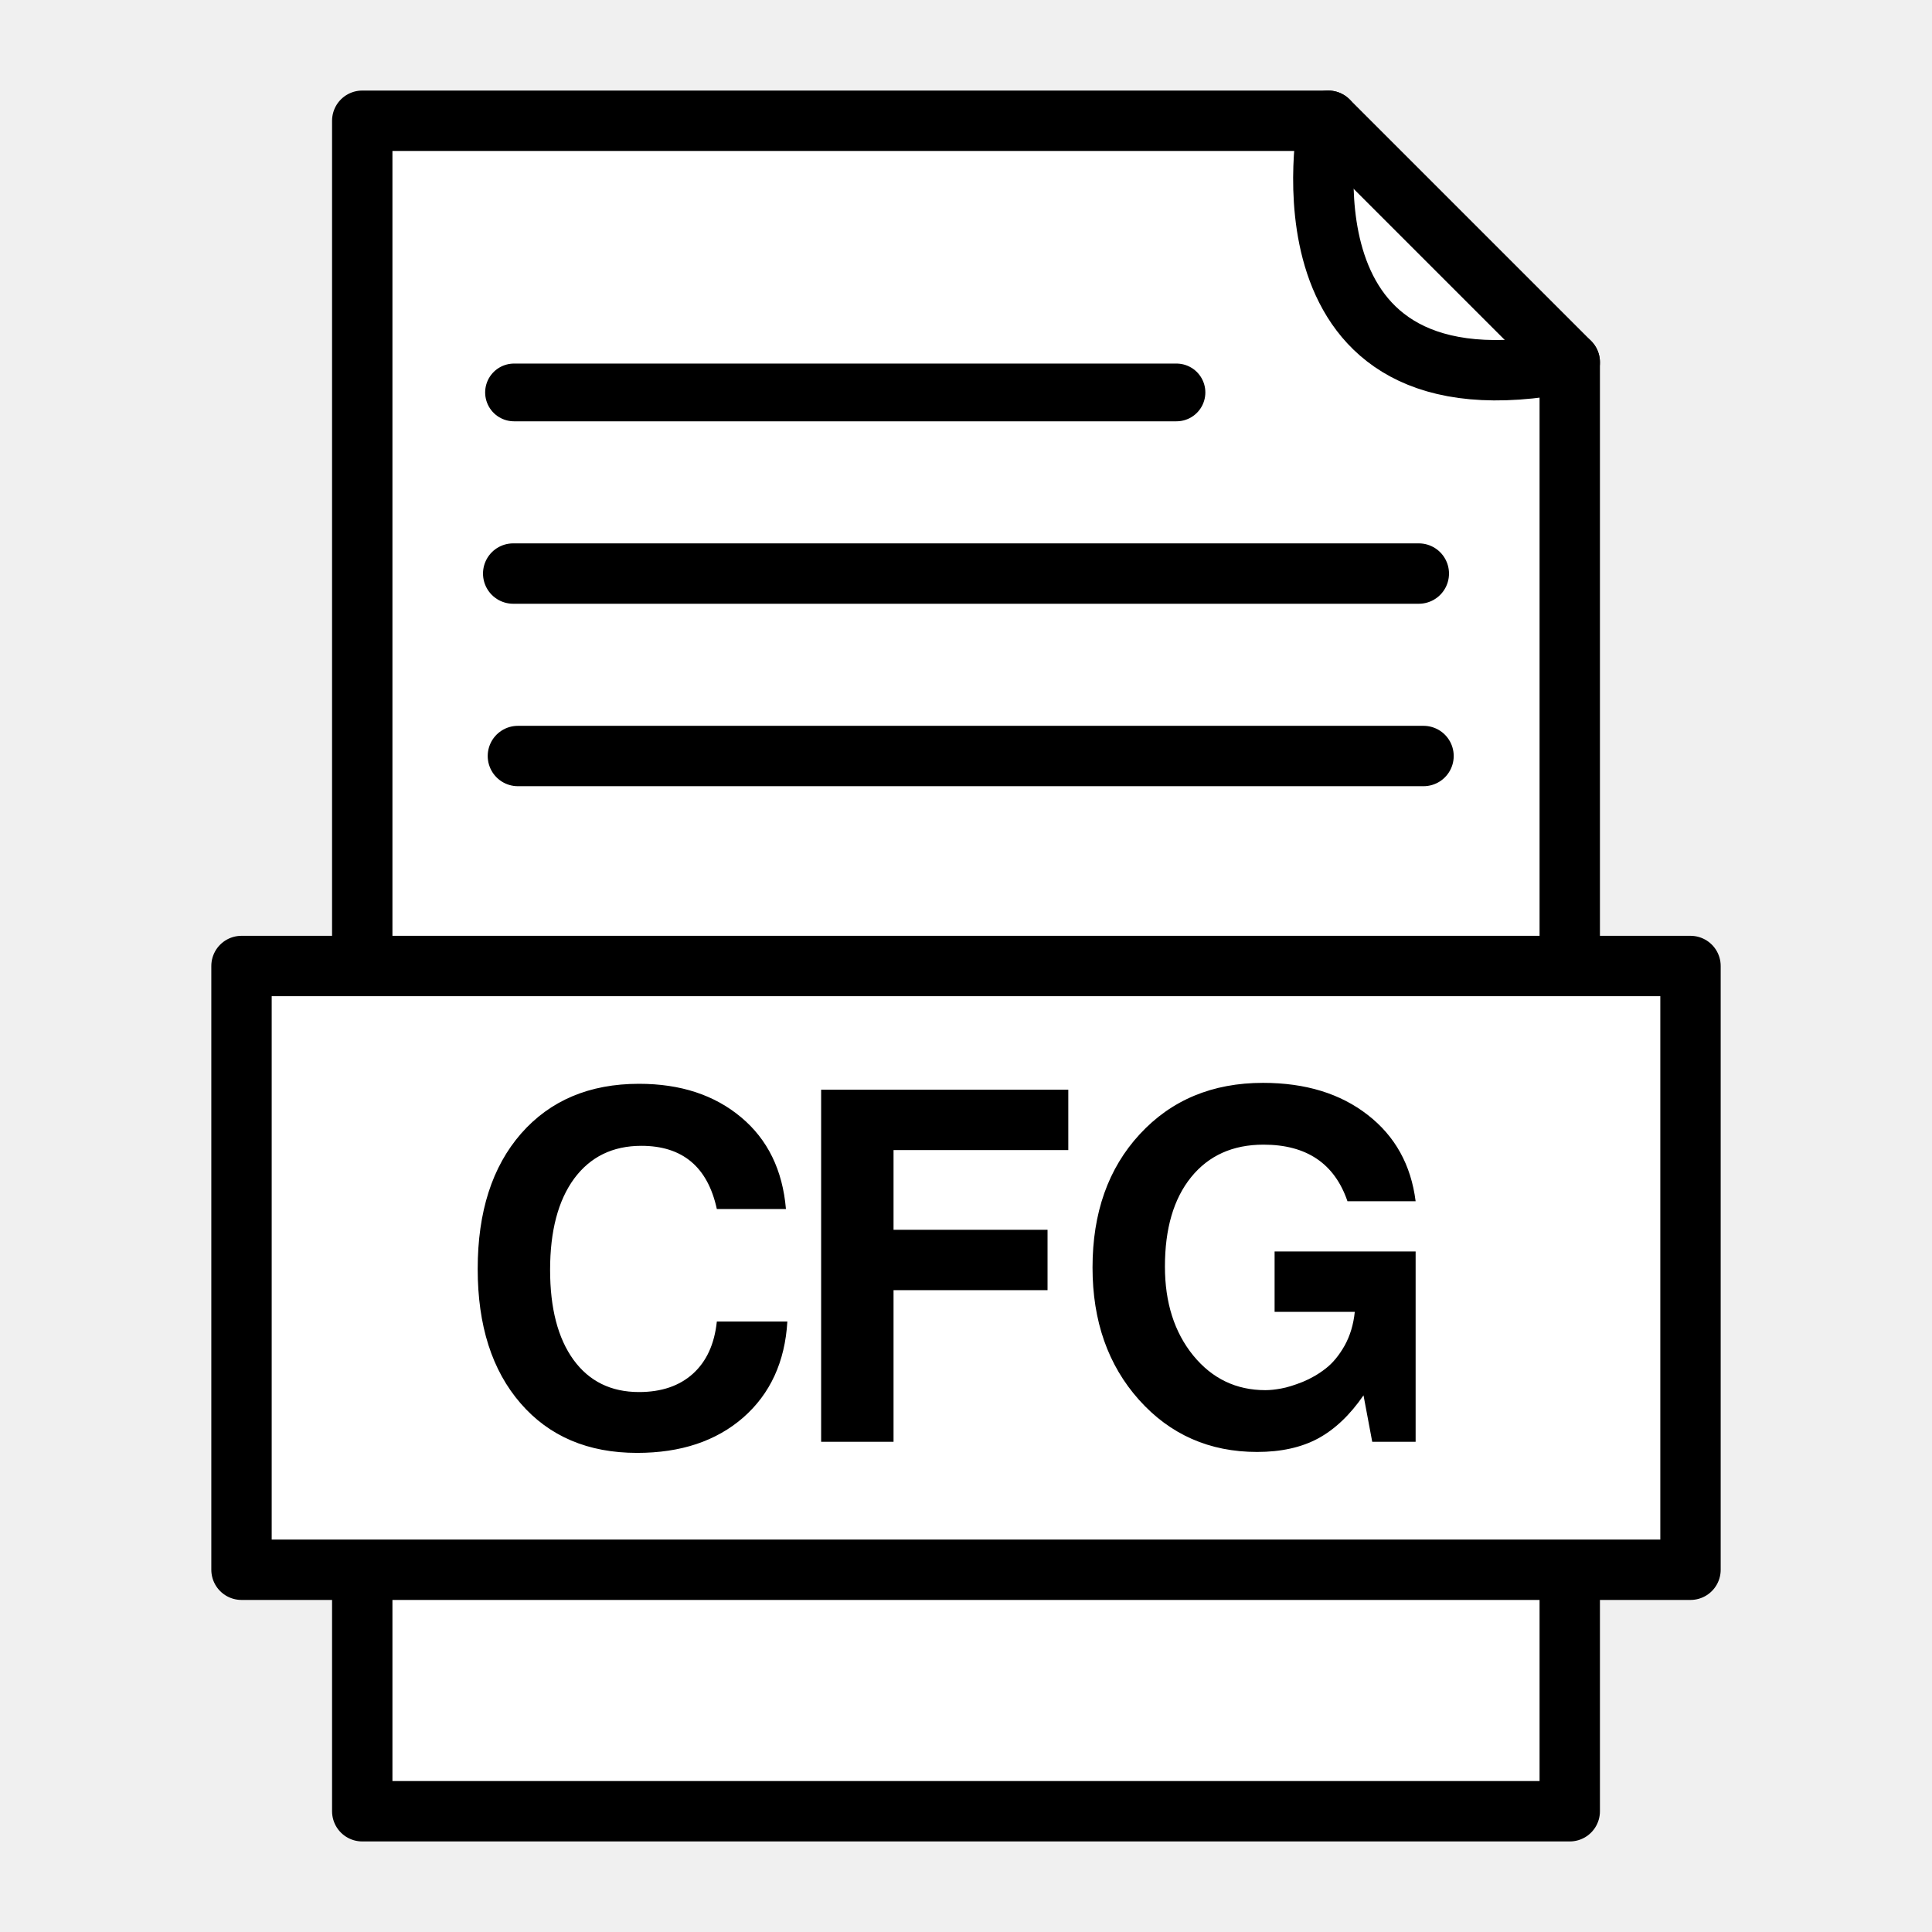
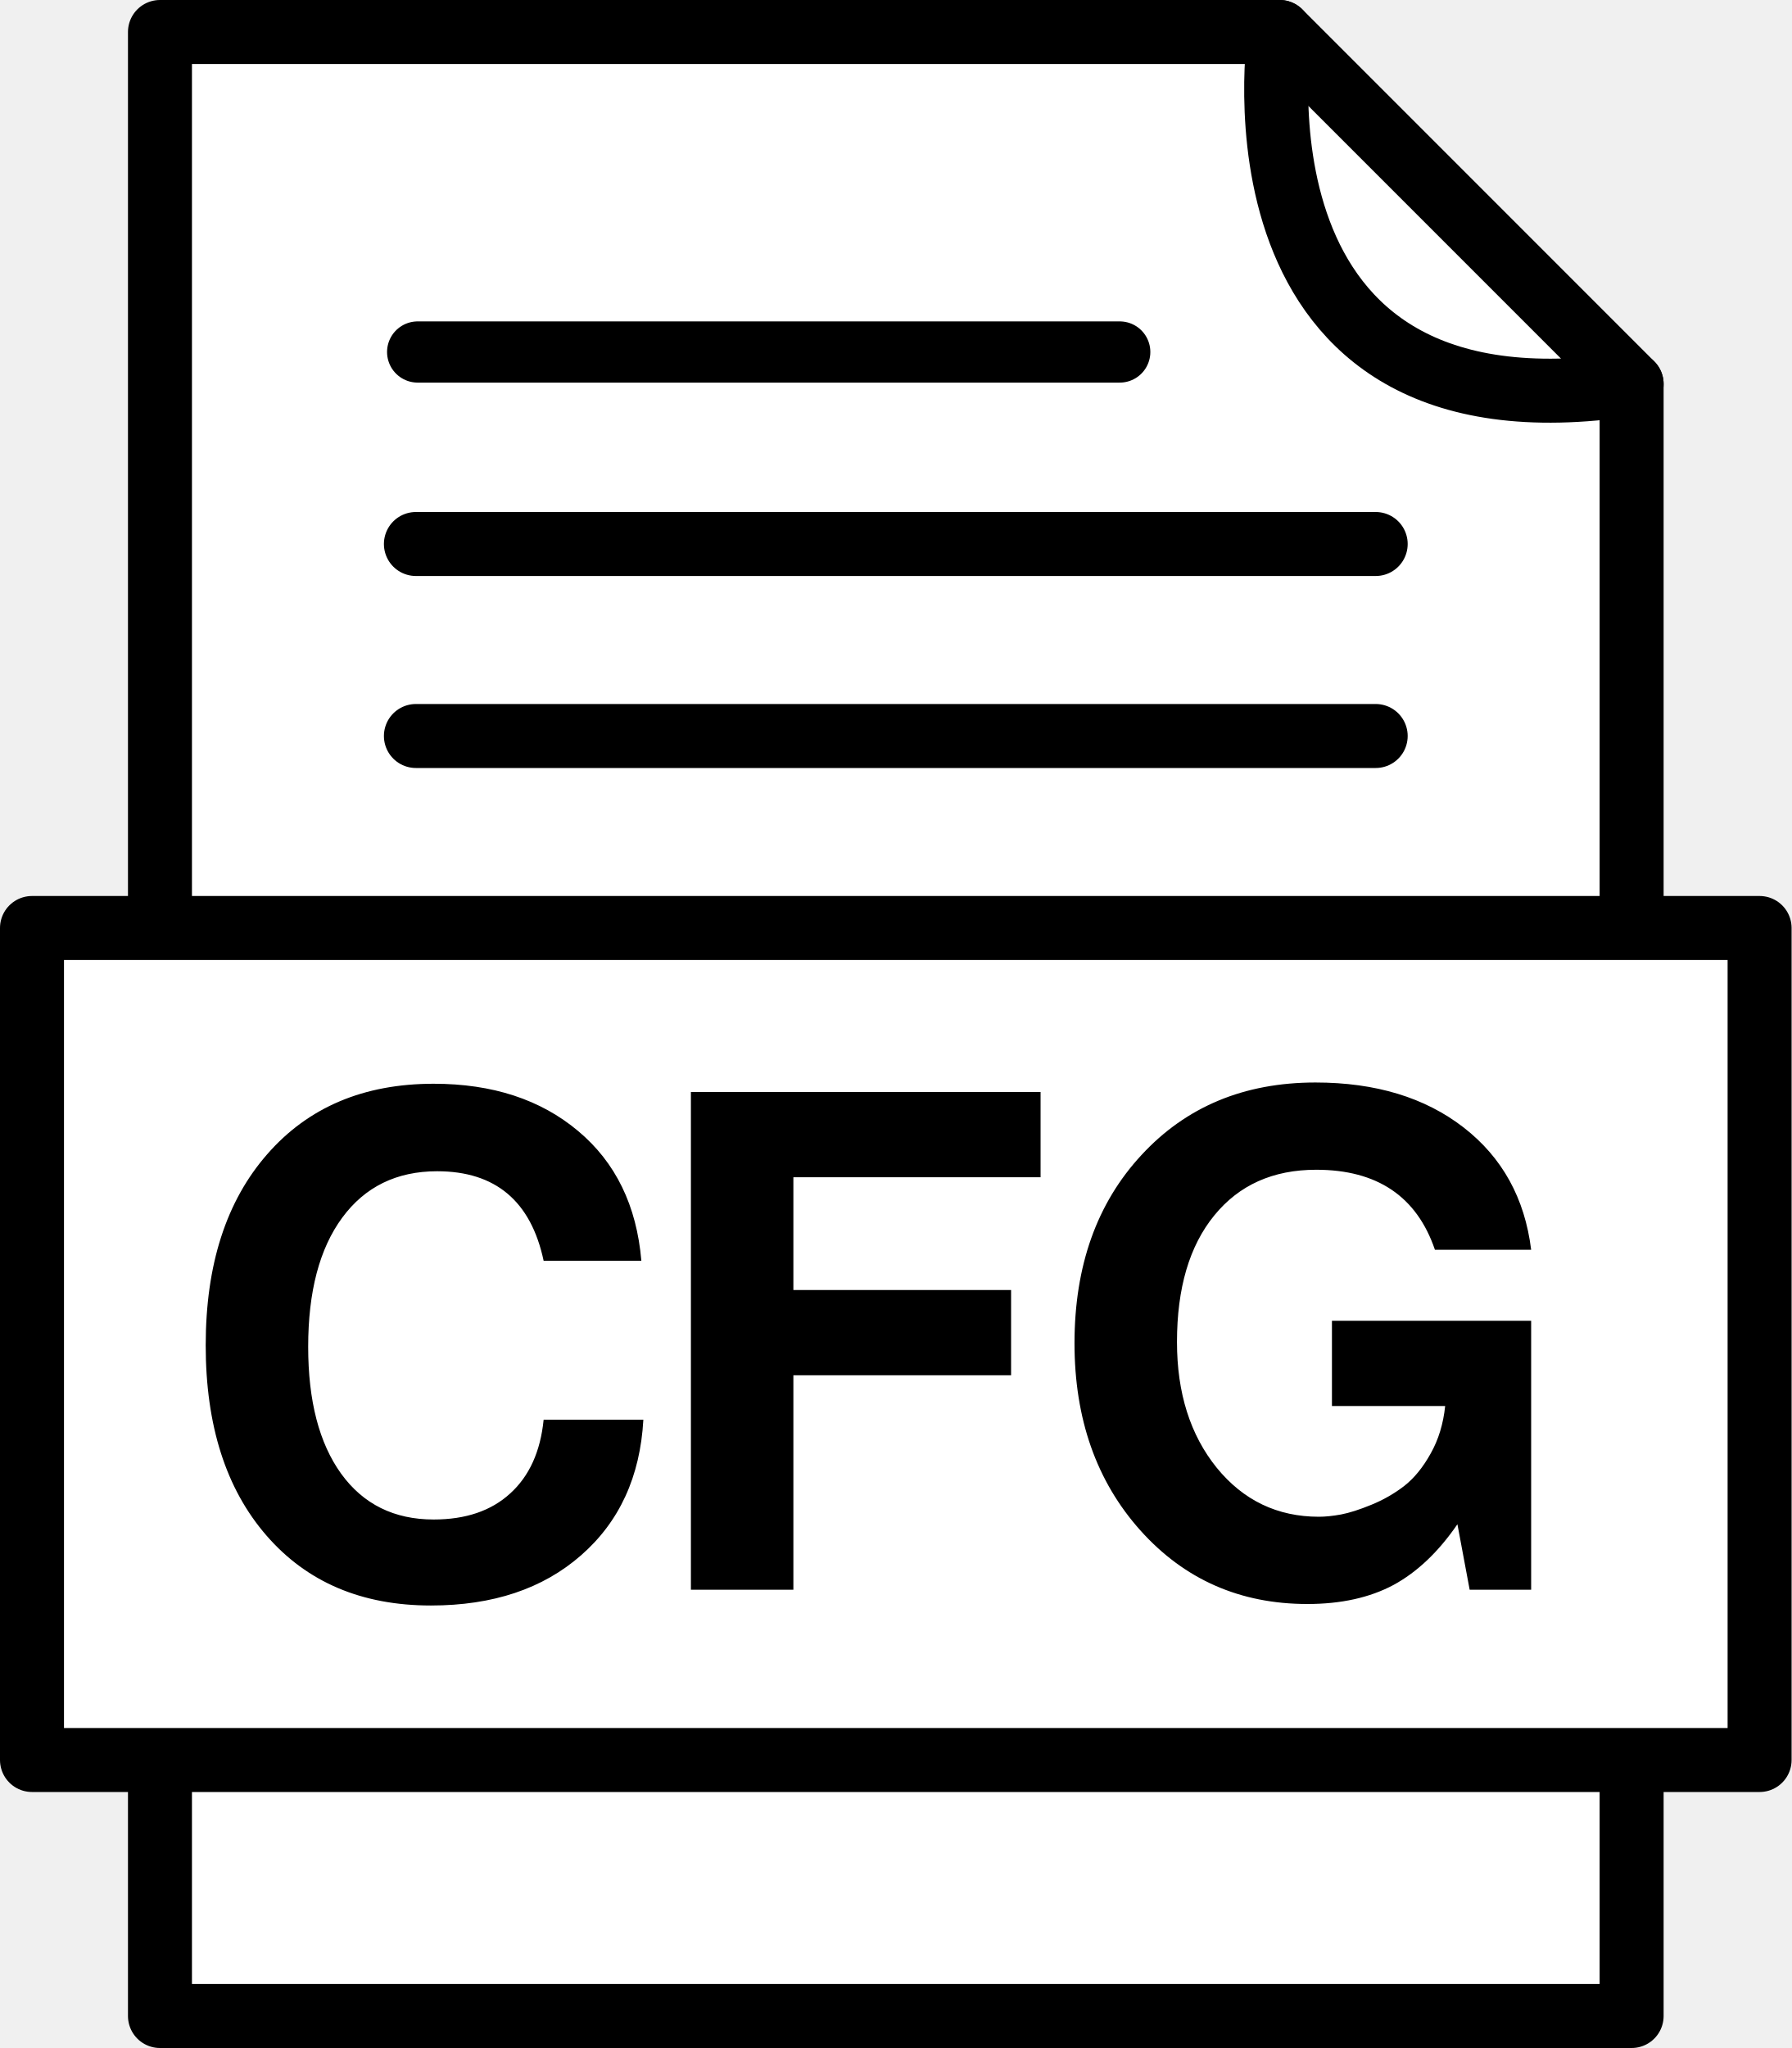
- <svg xmlns="http://www.w3.org/2000/svg" width="128" height="128" viewBox="0 0 128 128" version="1.1" id="svg1">
+ <svg xmlns="http://www.w3.org/2000/svg" width="112" height="128" viewBox="0 0 112 128" version="1.1" id="svg1">
  <defs id="defs1" />
-   <g id="layer1">
-     <path style="fill:#ffffff;stroke:#000000;stroke-width:4;stroke-dasharray:none;stroke-linejoin:round;stroke-linecap:round;fill-opacity:1" d="M 104,120 V 24 L 88,8 H 24 v 112 z" id="path1" />
-     <path style="fill:none;stroke:#000000;stroke-width:4;stroke-linecap:round;stroke-linejoin:round;stroke-dasharray:none" d="m 88,8 c 0,0 -4,20 16,16" id="path2" />
-     <rect style="fill:#ffffff;stroke:#000000;stroke-width:4;stroke-linecap:round;stroke-linejoin:round;stroke-dasharray:none;fill-opacity:1" id="rect2" width="96" height="40" x="16" y="64" />
-     <text xml:space="preserve" style="font-style:normal;font-variant:normal;font-weight:600;font-stretch:normal;font-size:32px;font-family:FreeSans;-inkscape-font-specification:'FreeSans, Semi-Bold';font-variant-ligatures:normal;font-variant-caps:normal;font-variant-numeric:normal;font-variant-east-asian:normal;fill:#000000;fill-opacity:1;stroke:none;stroke-width:0;stroke-linecap:round;stroke-linejoin:round;stroke-dasharray:none" x="30.368" y="95.52" id="text2">
-       <tspan id="tspan2" x="30.368" y="95.52" style="font-style:normal;font-variant:normal;font-weight:600;font-stretch:normal;font-size:32px;font-family:FreeSans;-inkscape-font-specification:'FreeSans, Semi-Bold';font-variant-ligatures:normal;font-variant-caps:normal;font-variant-numeric:normal;font-variant-east-asian:normal">CFG</tspan>
+   <g id="layer1" transform="translate(-8)">
+     <path style="fill:#ffffff;fill-opacity:1;stroke:#000000;stroke-width:4;stroke-linecap:round;stroke-linejoin:round;stroke-dasharray:none" d="M 110,126 V 24 L 88,2 H 18 v 124 z" id="path1" />
+     <path style="fill:none;stroke:#000000;stroke-width:4;stroke-linecap:round;stroke-linejoin:round;stroke-dasharray:none" d="m 88,2 c 0,0 -4,26 22,22" id="path2" />
+     <rect style="fill:#ffffff;fill-opacity:1;stroke:#000000;stroke-width:4;stroke-linecap:round;stroke-linejoin:round;stroke-dasharray:none" id="rect2" width="108" height="52" x="10" y="58" />
+     <text xml:space="preserve" style="font-style:normal;font-variant:normal;font-weight:600;font-stretch:normal;font-size:42.667px;font-family:FreeSans;-inkscape-font-specification:'FreeSans, Semi-Bold';font-variant-ligatures:normal;font-variant-caps:normal;font-variant-numeric:normal;font-variant-east-asian:normal;fill:#000000;fill-opacity:1;stroke:none;stroke-width:0;stroke-linecap:round;stroke-linejoin:round;stroke-dasharray:none" x="19.157" y="99.36" id="text2">
+       <tspan id="tspan2" x="19.157" y="99.36" style="font-style:normal;font-variant:normal;font-weight:600;font-stretch:normal;font-size:42.667px;font-family:FreeSans;-inkscape-font-specification:'FreeSans, Semi-Bold';font-variant-ligatures:normal;font-variant-caps:normal;font-variant-numeric:normal;font-variant-east-asian:normal">CFG</tspan>
    </text>
-     <path style="fill:#000000;fill-opacity:1;stroke:#000000;stroke-width:3.825;stroke-linecap:round;stroke-linejoin:round;stroke-dasharray:none;stroke-opacity:1" d="M 34.055,26 H 77.945" id="path3" />
-     <path style="fill:#000000;fill-opacity:1;stroke:#000000;stroke-width:4;stroke-linecap:round;stroke-linejoin:round;stroke-dasharray:none;stroke-opacity:1" d="M 34,38 H 94" id="path4" />
-     <path style="fill:#000000;fill-opacity:1;stroke:#000000;stroke-width:4;stroke-linecap:round;stroke-linejoin:round;stroke-dasharray:none;stroke-opacity:1" d="m 34.312,50.088 h 60" id="path4-1" />
+     <path style="fill:#000000;fill-opacity:1;stroke:#000000;stroke-width:3.825;stroke-linecap:round;stroke-linejoin:round;stroke-dasharray:none;stroke-opacity:1" d="M 34.109,22 H 78" id="path3" />
+     <path style="fill:#000000;fill-opacity:1;stroke:#000000;stroke-width:4;stroke-linecap:round;stroke-linejoin:round;stroke-dasharray:none;stroke-opacity:1" d="M 34,34 H 94" id="path4" />
+     <path style="fill:#000000;fill-opacity:1;stroke:#000000;stroke-width:4;stroke-linecap:round;stroke-linejoin:round;stroke-dasharray:none;stroke-opacity:1" d="M 34,46 H 94" id="path4-1" />
  </g>
</svg>
